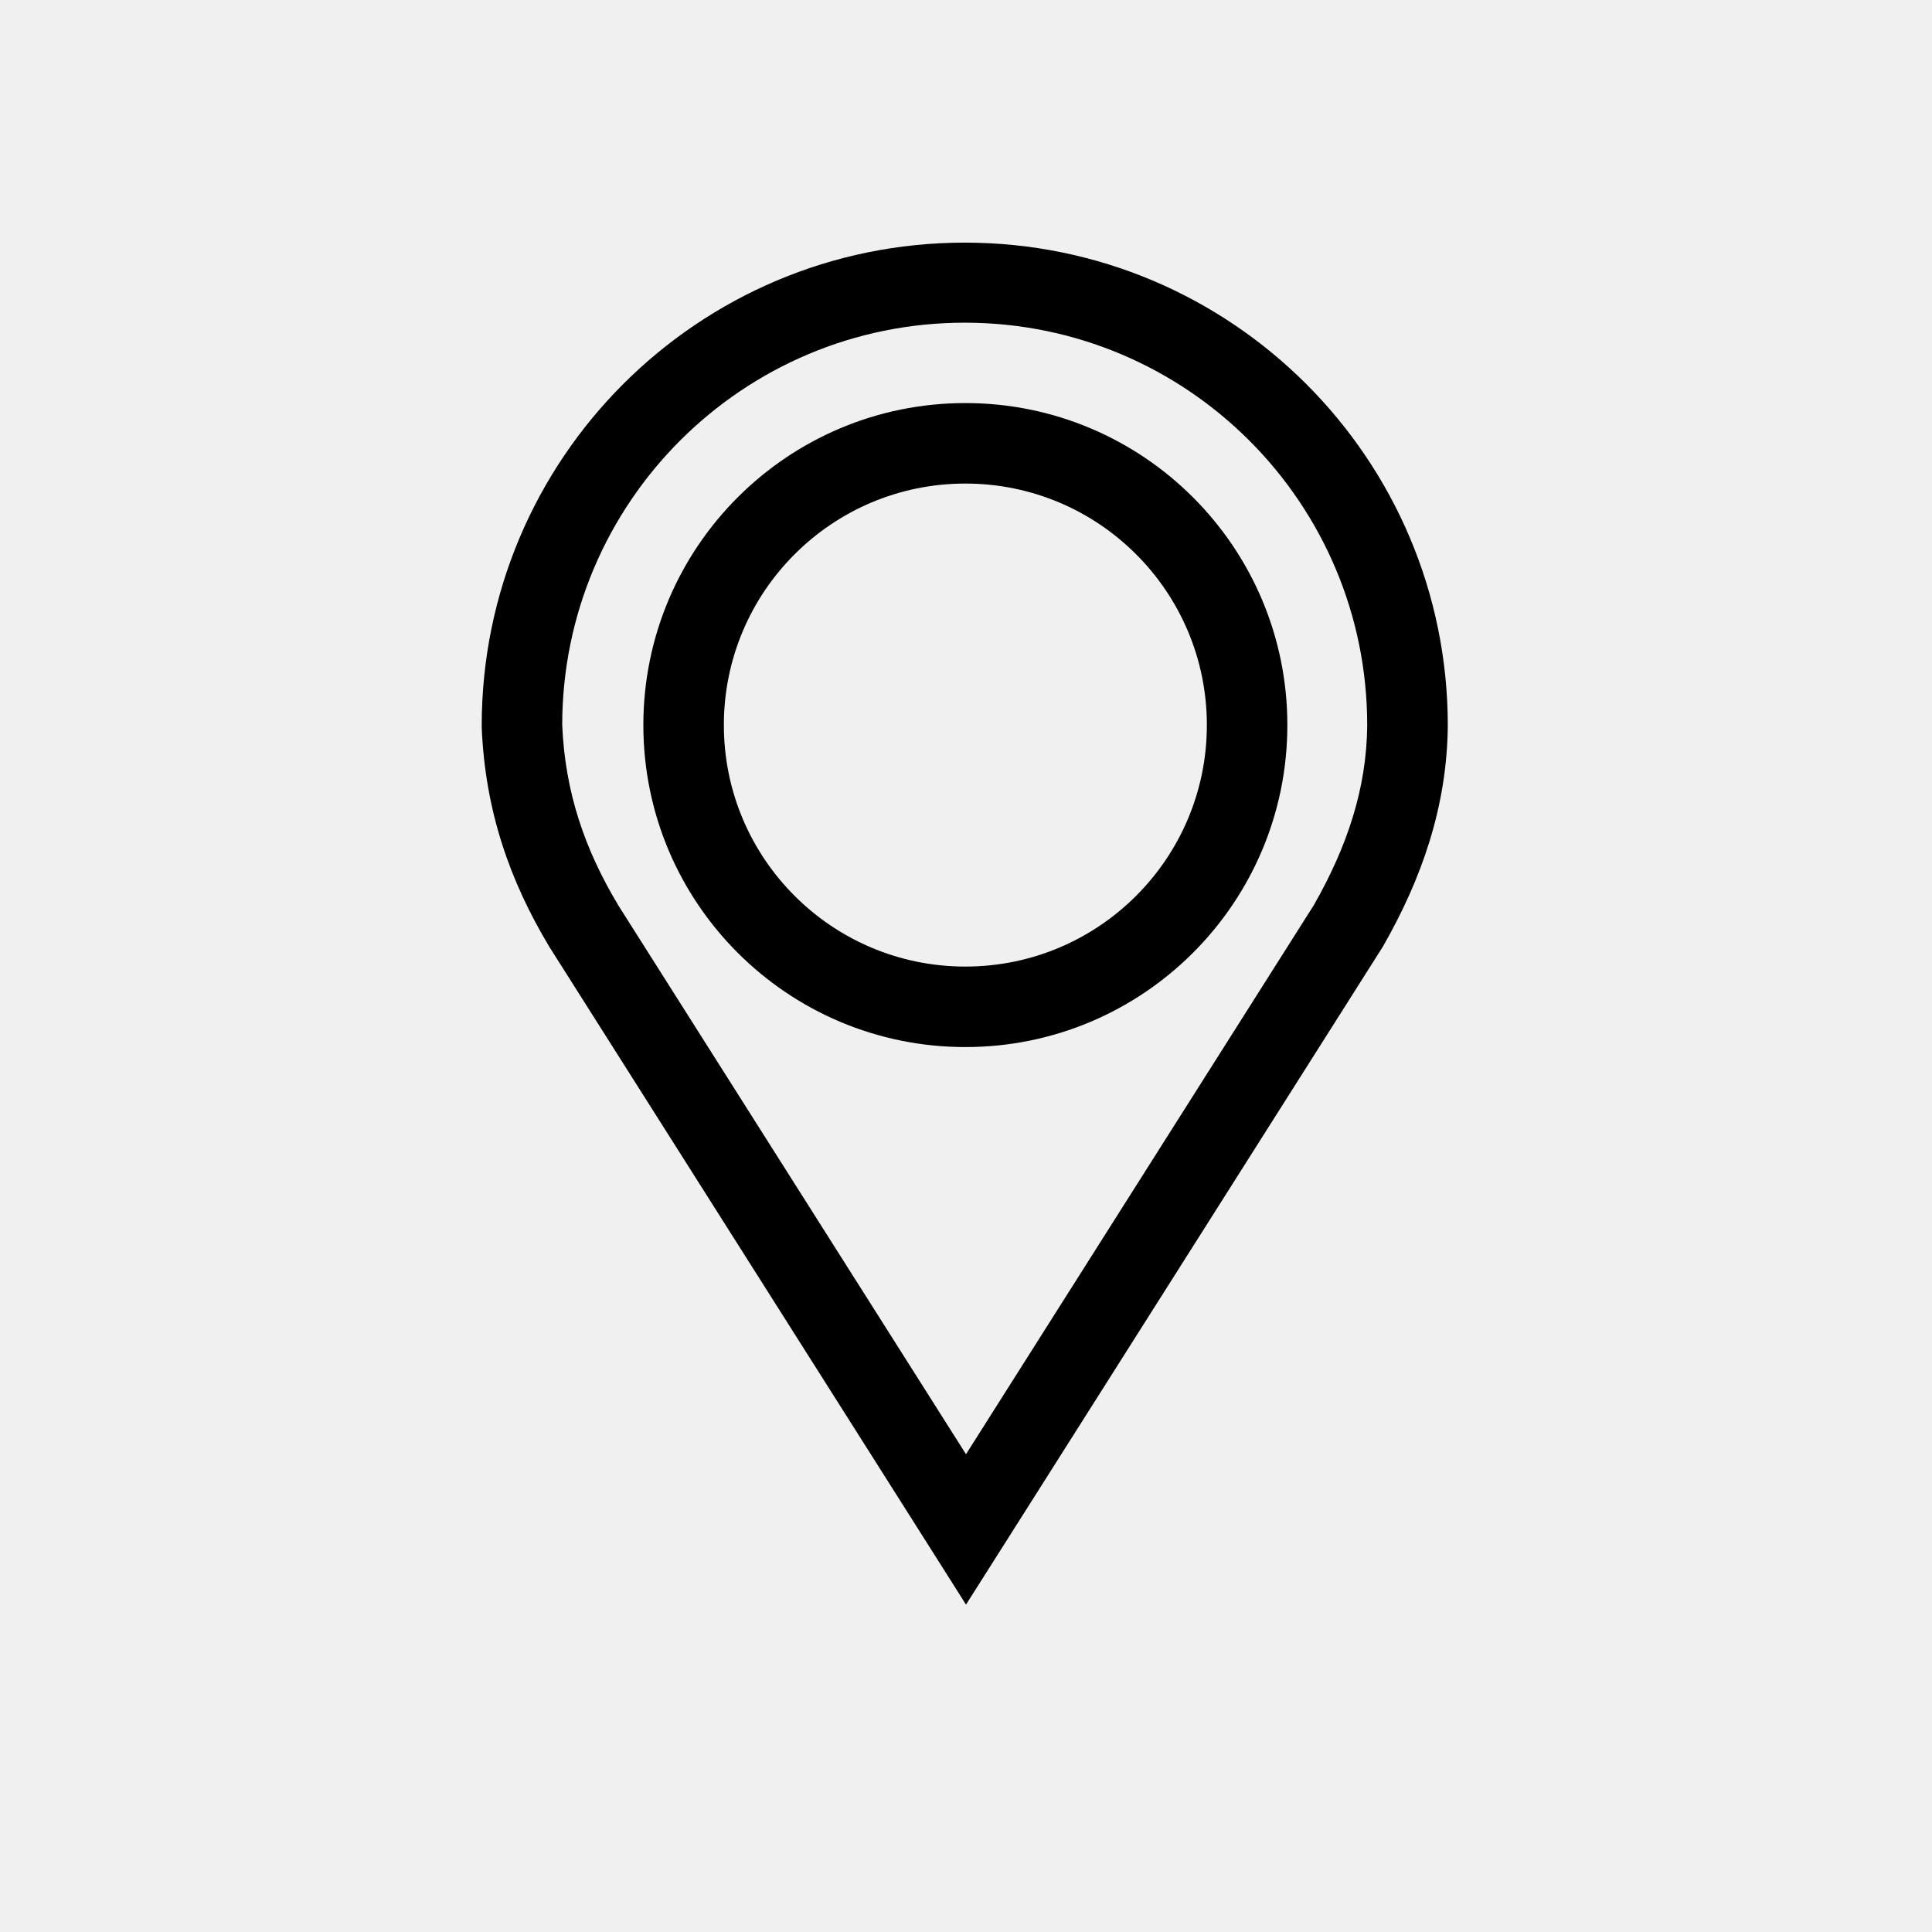
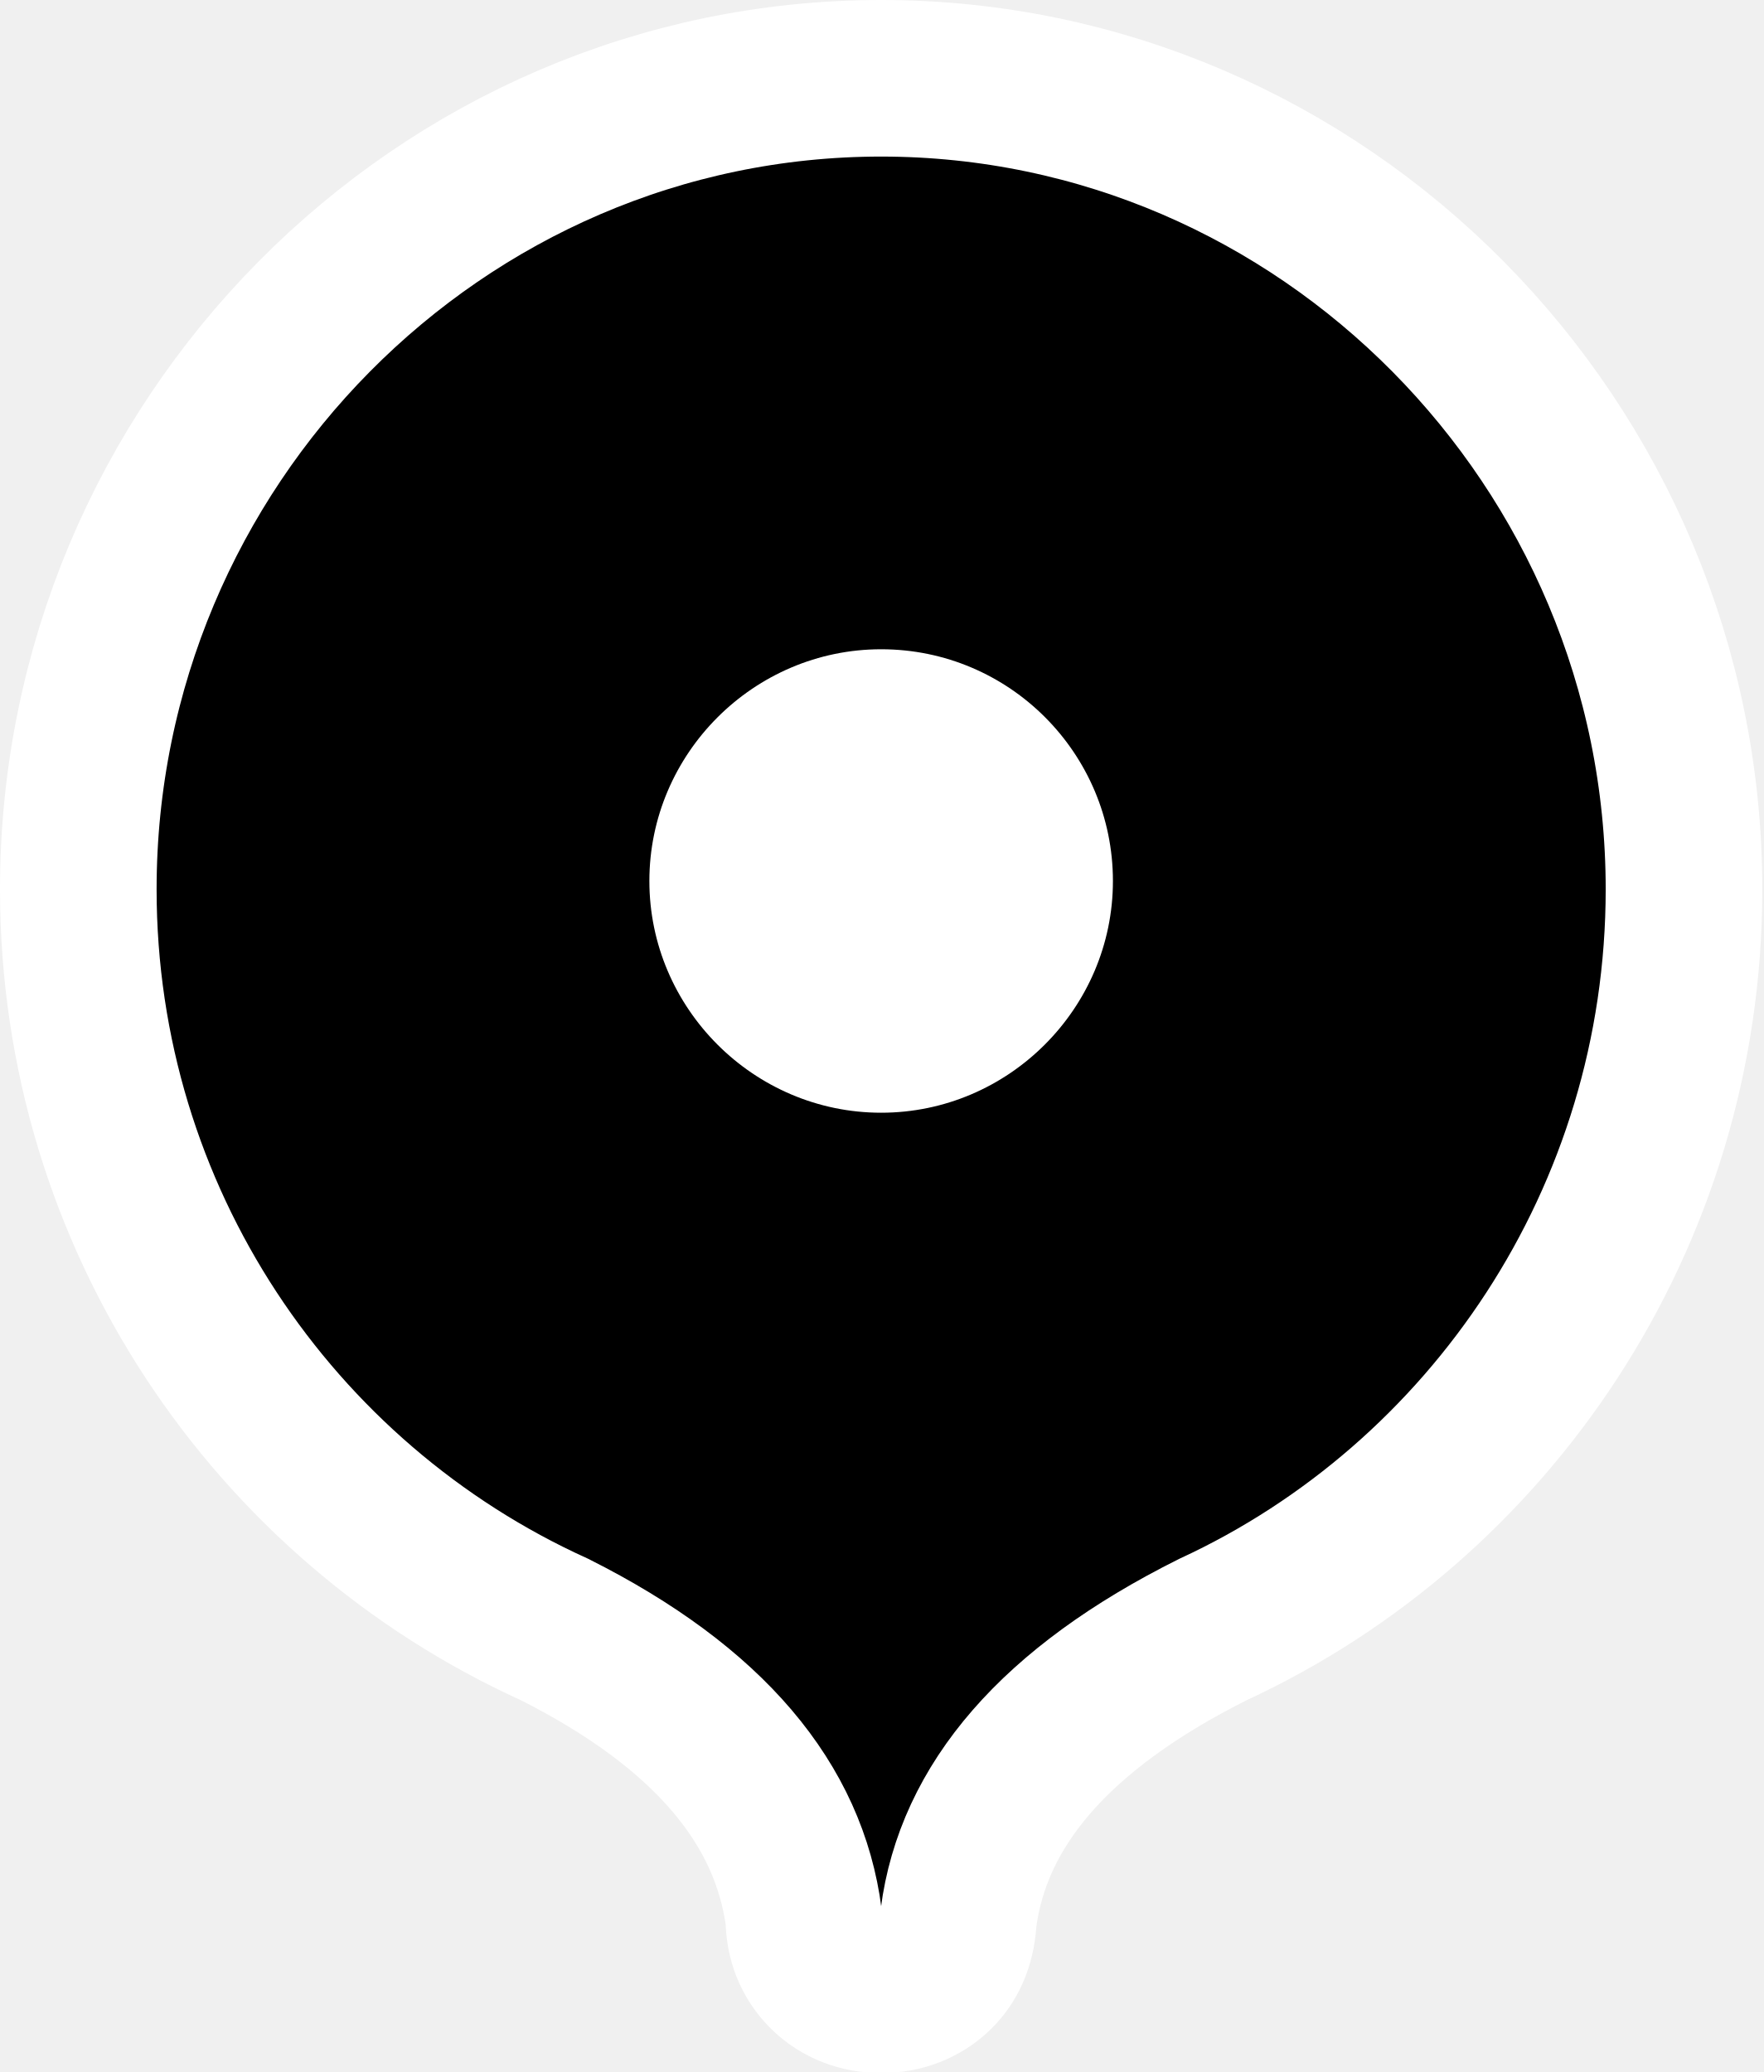
- <svg xmlns="http://www.w3.org/2000/svg" width="24" height="24" viewBox="0 0 24 24" fill="none" fit="" preserveAspectRatio="xMidYMid meet" focusable="false">
-   <path fill-rule="evenodd" clip-rule="evenodd" d="M11.984 3.014a6 6 0 0 0-6 6v.02c.042 1.04.351 1.913.838 2.724l.006.01 4.75 7.498.422.667.423-.667 4.75-7.498.006-.01.006-.01c.472-.828.79-1.72.8-2.73v-.004a6 6 0 0 0-6-6Zm-4.308 8.224c-.41-.685-.657-1.393-.692-2.233a5 5 0 0 1 10 .007c-.007.788-.252 1.509-.662 2.23L12 18.065l-4.324-6.826Zm1.316-2.231a3 3 0 1 1 6 0 3 3 0 0 1-6 0Zm3-4a4 4 0 1 0 0 8 4 4 0 0 0 0-8Z" fill="#000" />
+ <svg xmlns="http://www.w3.org/2000/svg" viewBox="0 0 16.89 19.85">
+   <defs>
+     <style>
+       .cls-1 {
+         fill: #fff;
+         fill-rule: evenodd;
+         stroke-width: 0px;
+       }
+ 
+       .cls-2 {
+         fill: #000;
+         stroke: #fff;
+         stroke-width: 1.5px;
+       }
+     </style>
+   </defs>
+   <g id="Ebene_1" data-name="Ebene 1" focusable="false">
+     <path class="cls-1" d="M8.18,6c1.19,0,2.16.97,2.16,2.16s-.97,2.16-2.16,2.16-2.16-.97-2.16-2.16.97-2.16,2.16-2.16Z" />
+     <path class="cls-2" d="M8.44.75C4.21.75.75,4.25.75,8.52c0,3.15,1.87,5.87,4.56,7.09,1.49.75,2.25,1.68,2.39,2.77,0,.2.07.38.21.52.14.14.33.21.53.21s.39-.07.53-.21c.14-.14.2-.32.21-.52.14-1.08.92-2.01,2.44-2.77,2.64-1.22,4.51-3.93,4.51-7.09,0-4.27-3.46-7.77-7.69-7.77Z" />
+     <path class="cls-1" d="M8.44,6.22c1.23,0,2.22,1,2.22,2.22s-1,2.22-2.22,2.22-2.22-1-2.22-2.22,1-2.22,2.22-2.22Z" />
+   </g>
</svg>
